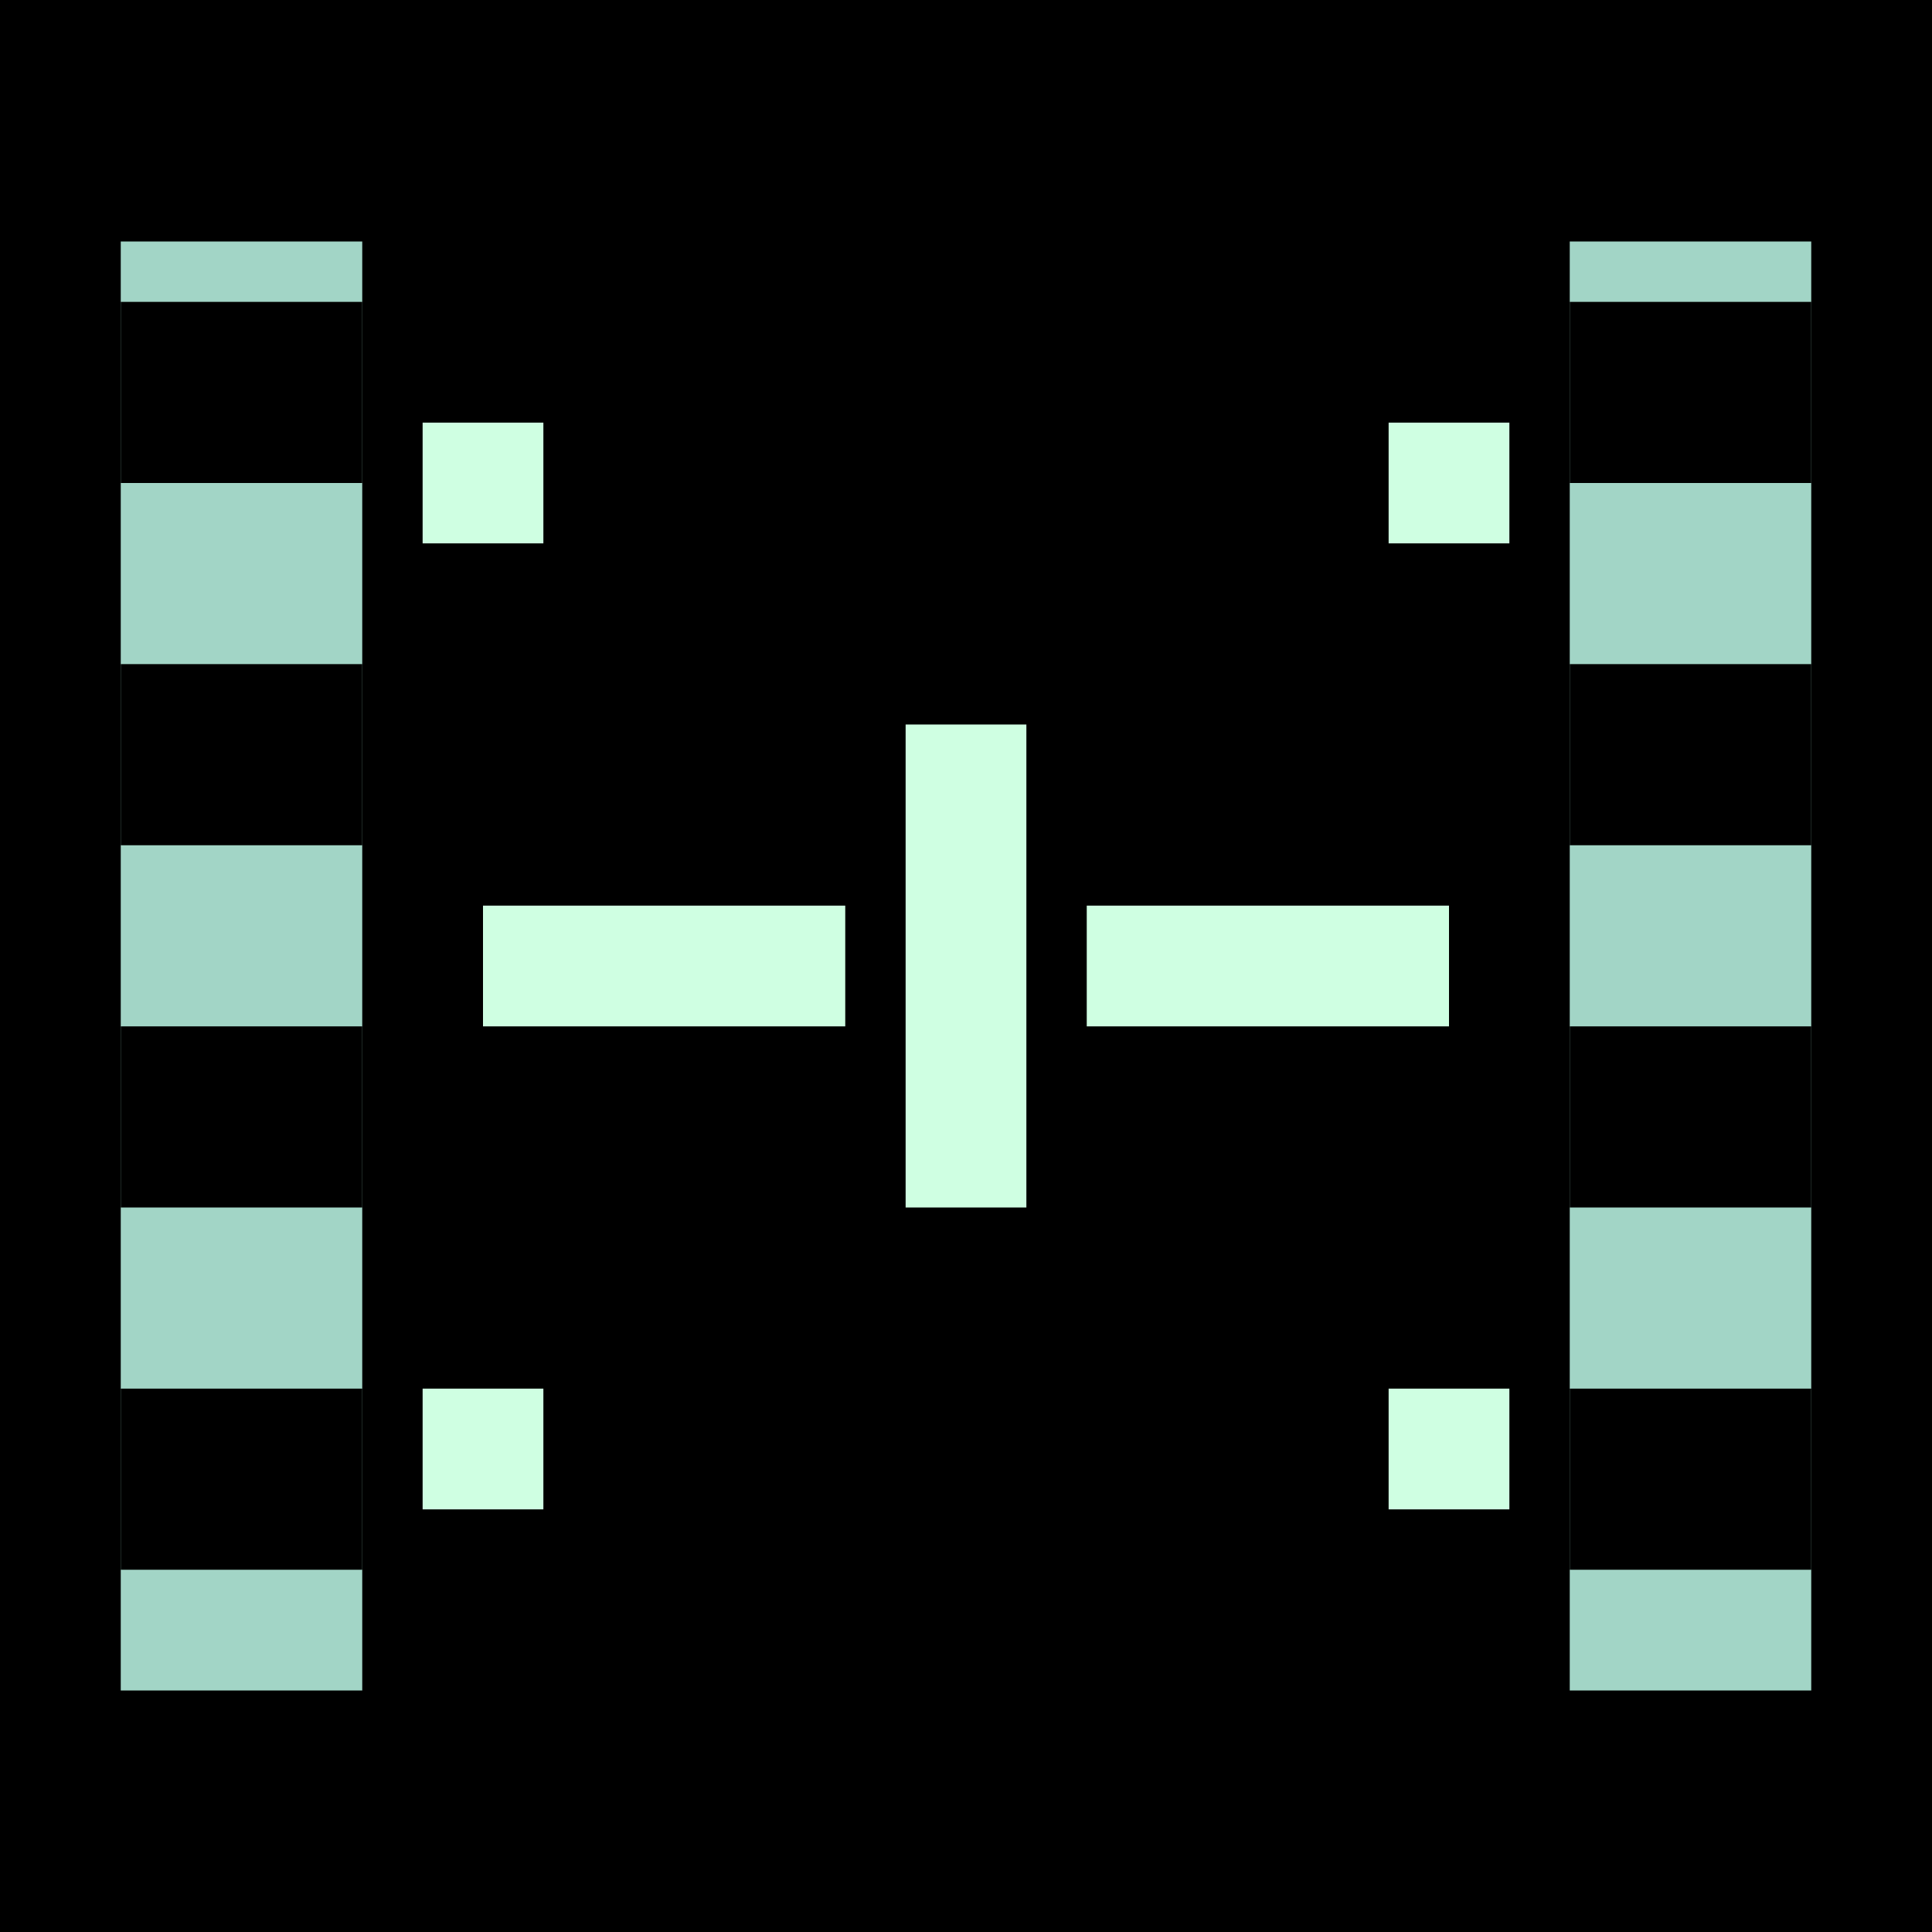
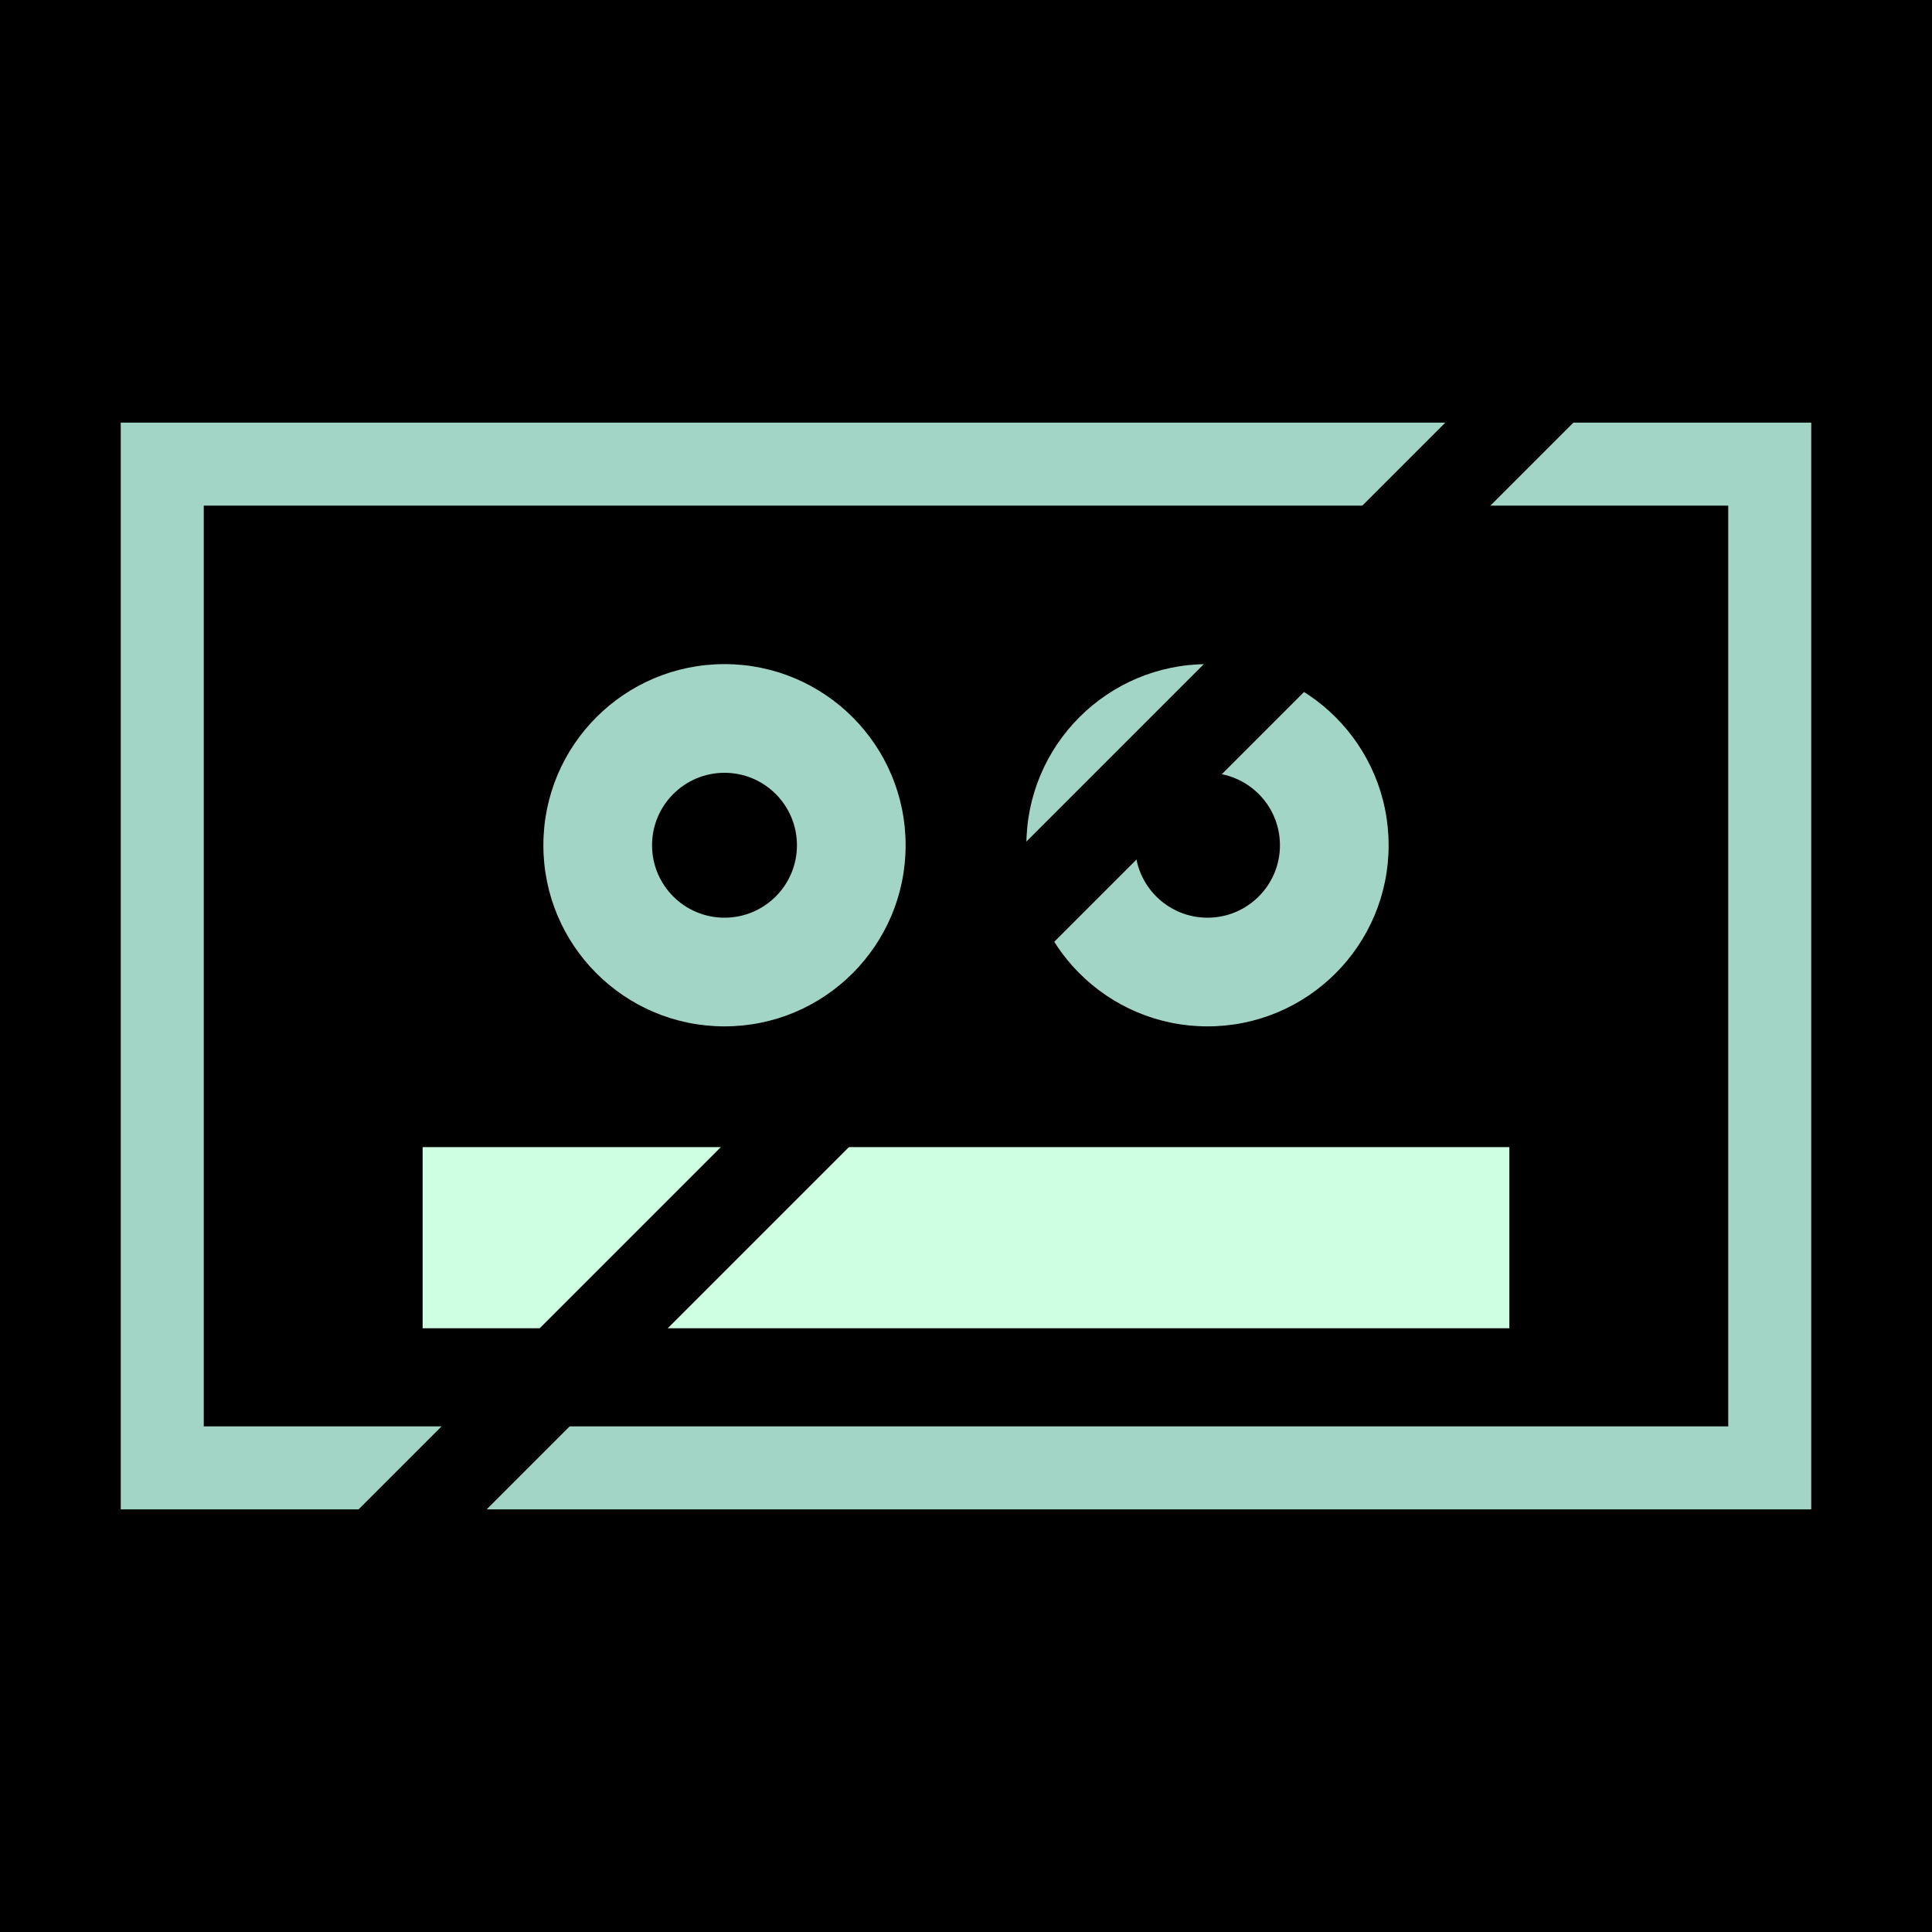
<svg xmlns="http://www.w3.org/2000/svg" viewBox="0 0 32 32">
  <rect width="32" height="32" fill="#000000" />
-   <rect x="2" y="4" width="4" height="24" fill="#A2D5C6" />
-   <rect x="2" y="5" width="4" height="3" fill="#000000" />
-   <rect x="2" y="11" width="4" height="3" fill="#000000" />
-   <rect x="2" y="17" width="4" height="3" fill="#000000" />
-   <rect x="2" y="23" width="4" height="3" fill="#000000" />
-   <rect x="26" y="4" width="4" height="24" fill="#A2D5C6" />
-   <rect x="26" y="5" width="4" height="3" fill="#000000" />
-   <rect x="26" y="11" width="4" height="3" fill="#000000" />
-   <rect x="26" y="17" width="4" height="3" fill="#000000" />
-   <rect x="26" y="23" width="4" height="3" fill="#000000" />
-   <rect x="7" y="7" width="18" height="18" fill="#000000" />
-   <rect x="8" y="15" width="6" height="2" fill="#CFFFE2" />
-   <rect x="18" y="15" width="6" height="2" fill="#CFFFE2" />
-   <rect x="15" y="12" width="2" height="8" fill="#CFFFE2" />
-   <rect x="7" y="7" width="2" height="2" fill="#CFFFE2" />
-   <rect x="23" y="7" width="2" height="2" fill="#CFFFE2" />
-   <rect x="7" y="23" width="2" height="2" fill="#CFFFE2" />
-   <rect x="23" y="23" width="2" height="2" fill="#CFFFE2" />
+   <rect x="2" y="7" width="28" height="18" fill="#A2D5C6" />
+   <rect x="3" y="8" width="26" height="16" fill="#000000" />
+   <rect x="3" y="8" width="26" height="16" fill="none" stroke="#A2D5C6" stroke-width="0.75" />
+   <rect x="7" y="10" width="18" height="8" fill="#000000" />
+   <circle cx="12" cy="14" r="3" fill="#A2D5C6" />
+   <circle cx="12" cy="14" r="1.2" fill="#000000" />
+   <circle cx="20" cy="14" r="3" fill="#A2D5C6" />
+   <circle cx="20" cy="14" r="1.2" fill="#000000" />
+   <rect x="7" y="19" width="18" height="3" fill="#CFFFE2" />
+   <line x1="5" y1="27" x2="27" y2="5" stroke="#000000" stroke-width="1.5" stroke-linecap="square" />
</svg>
